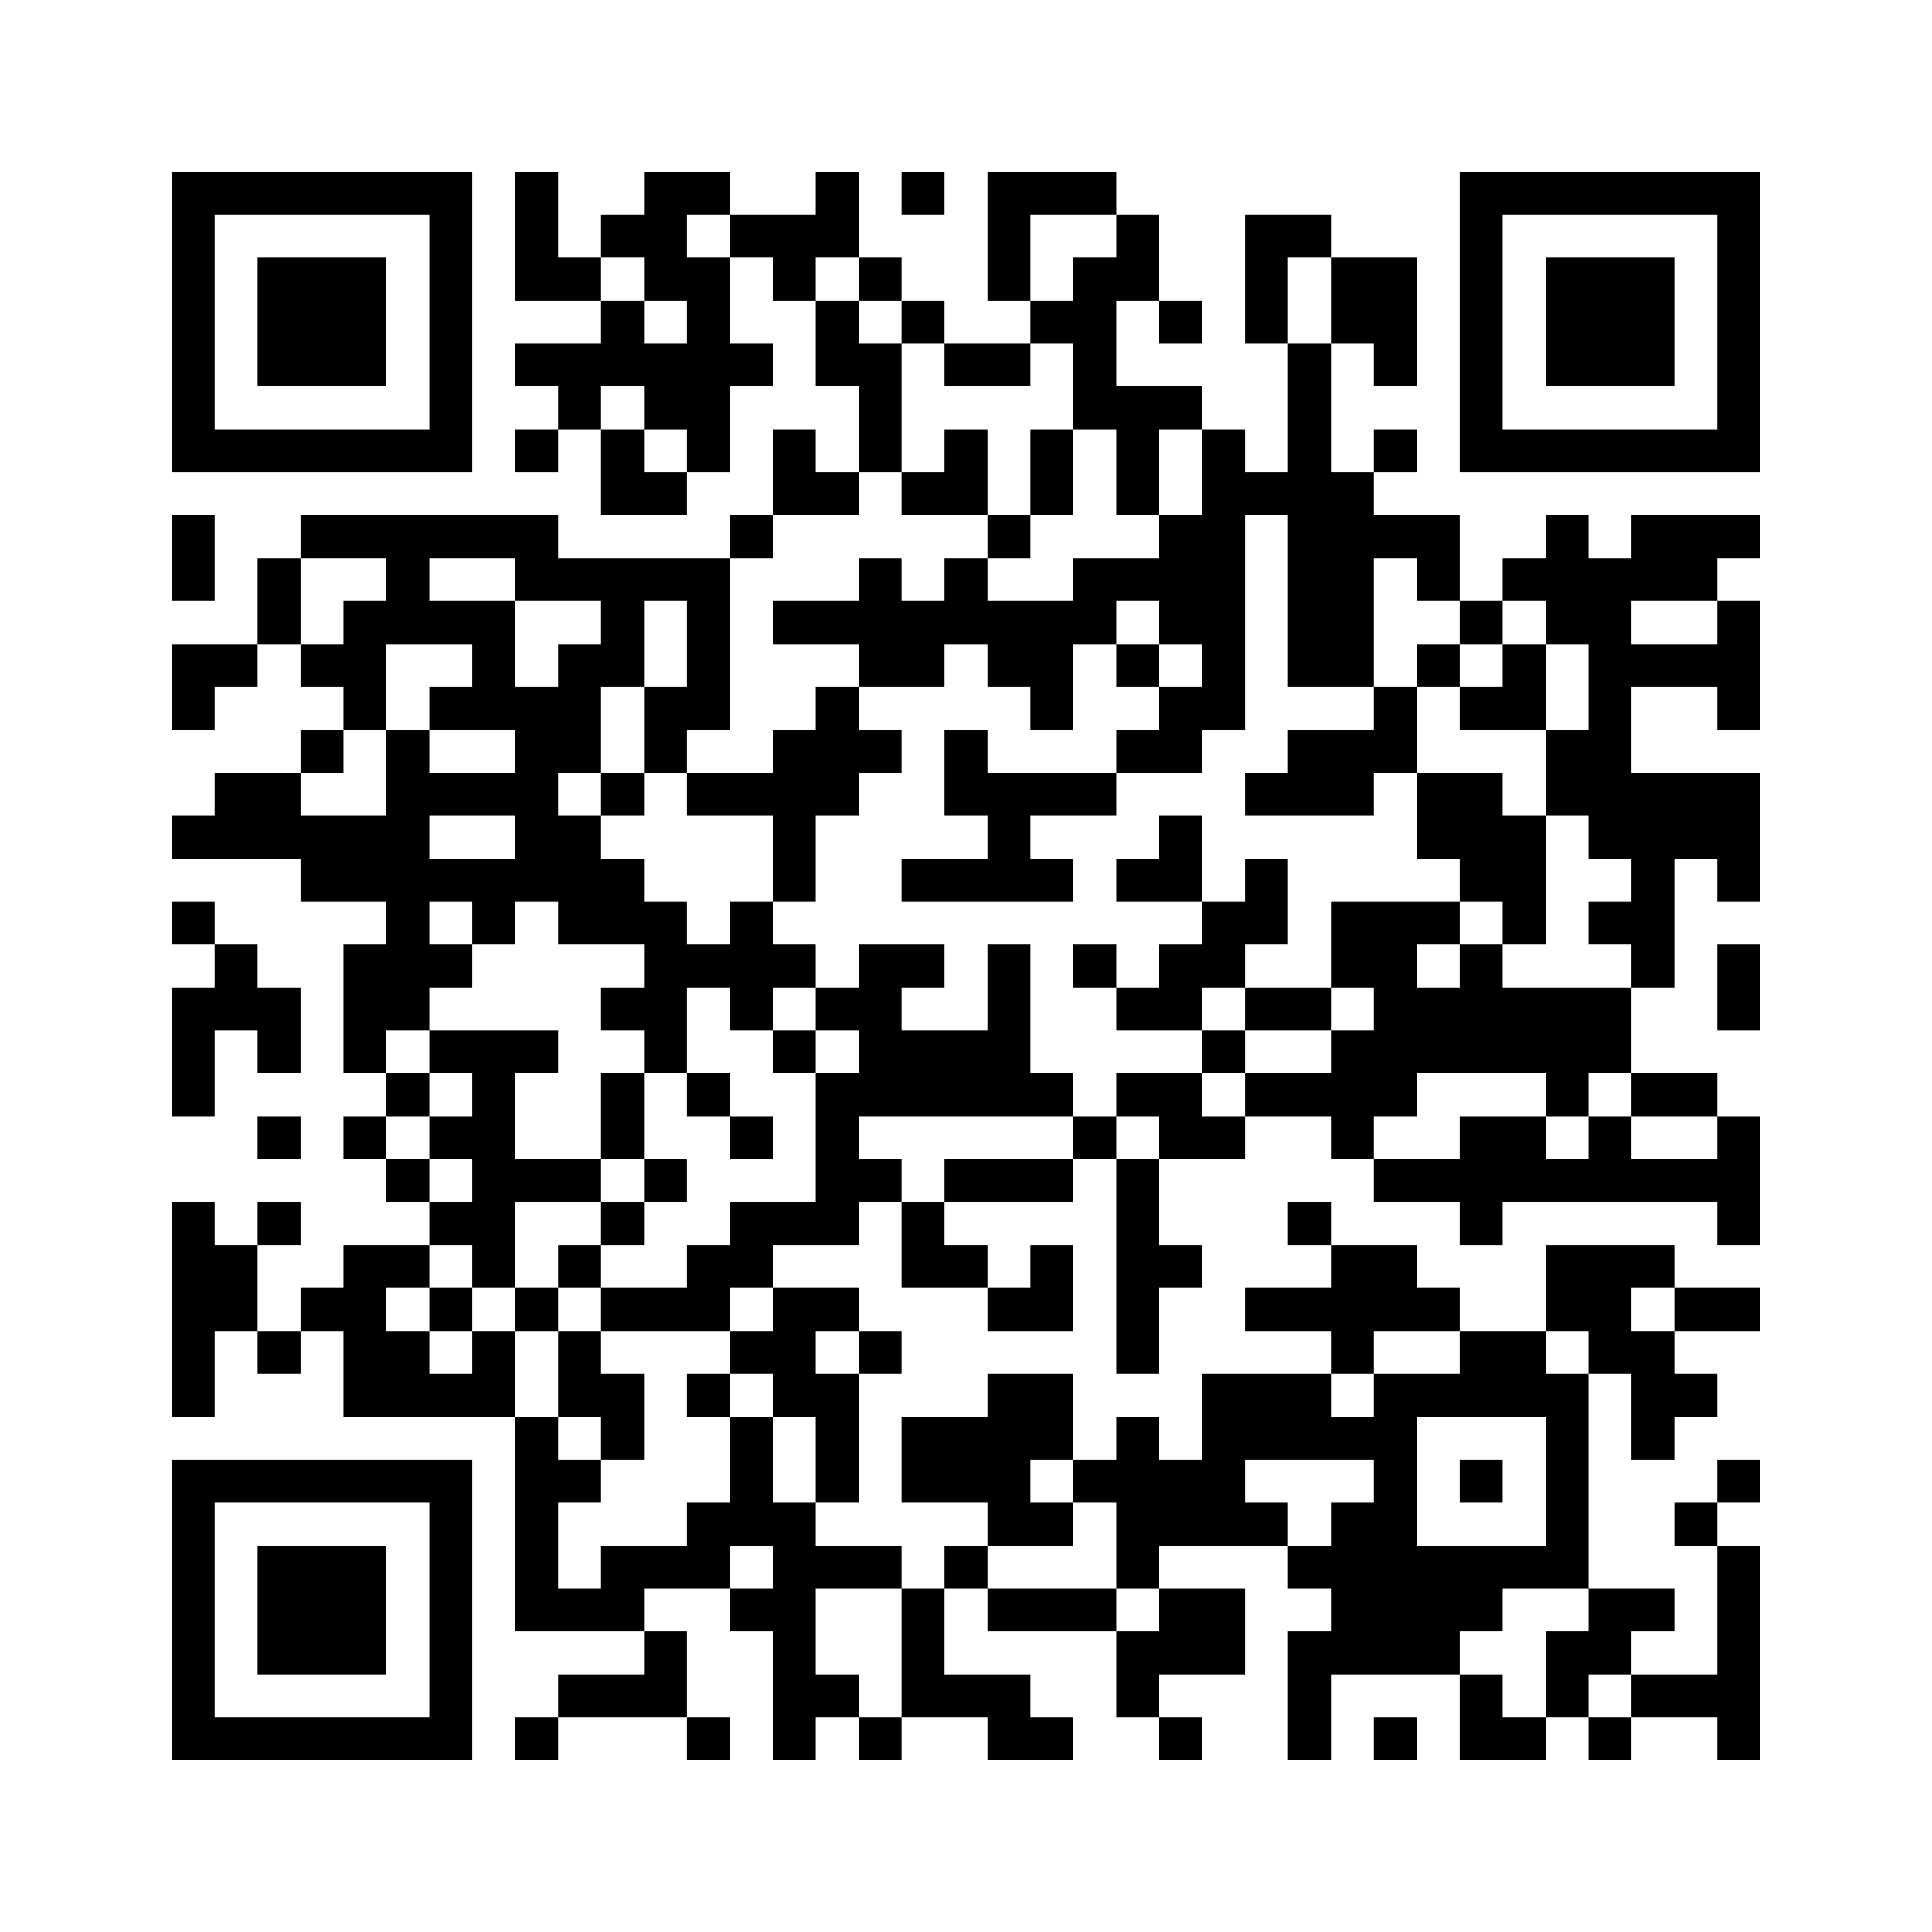
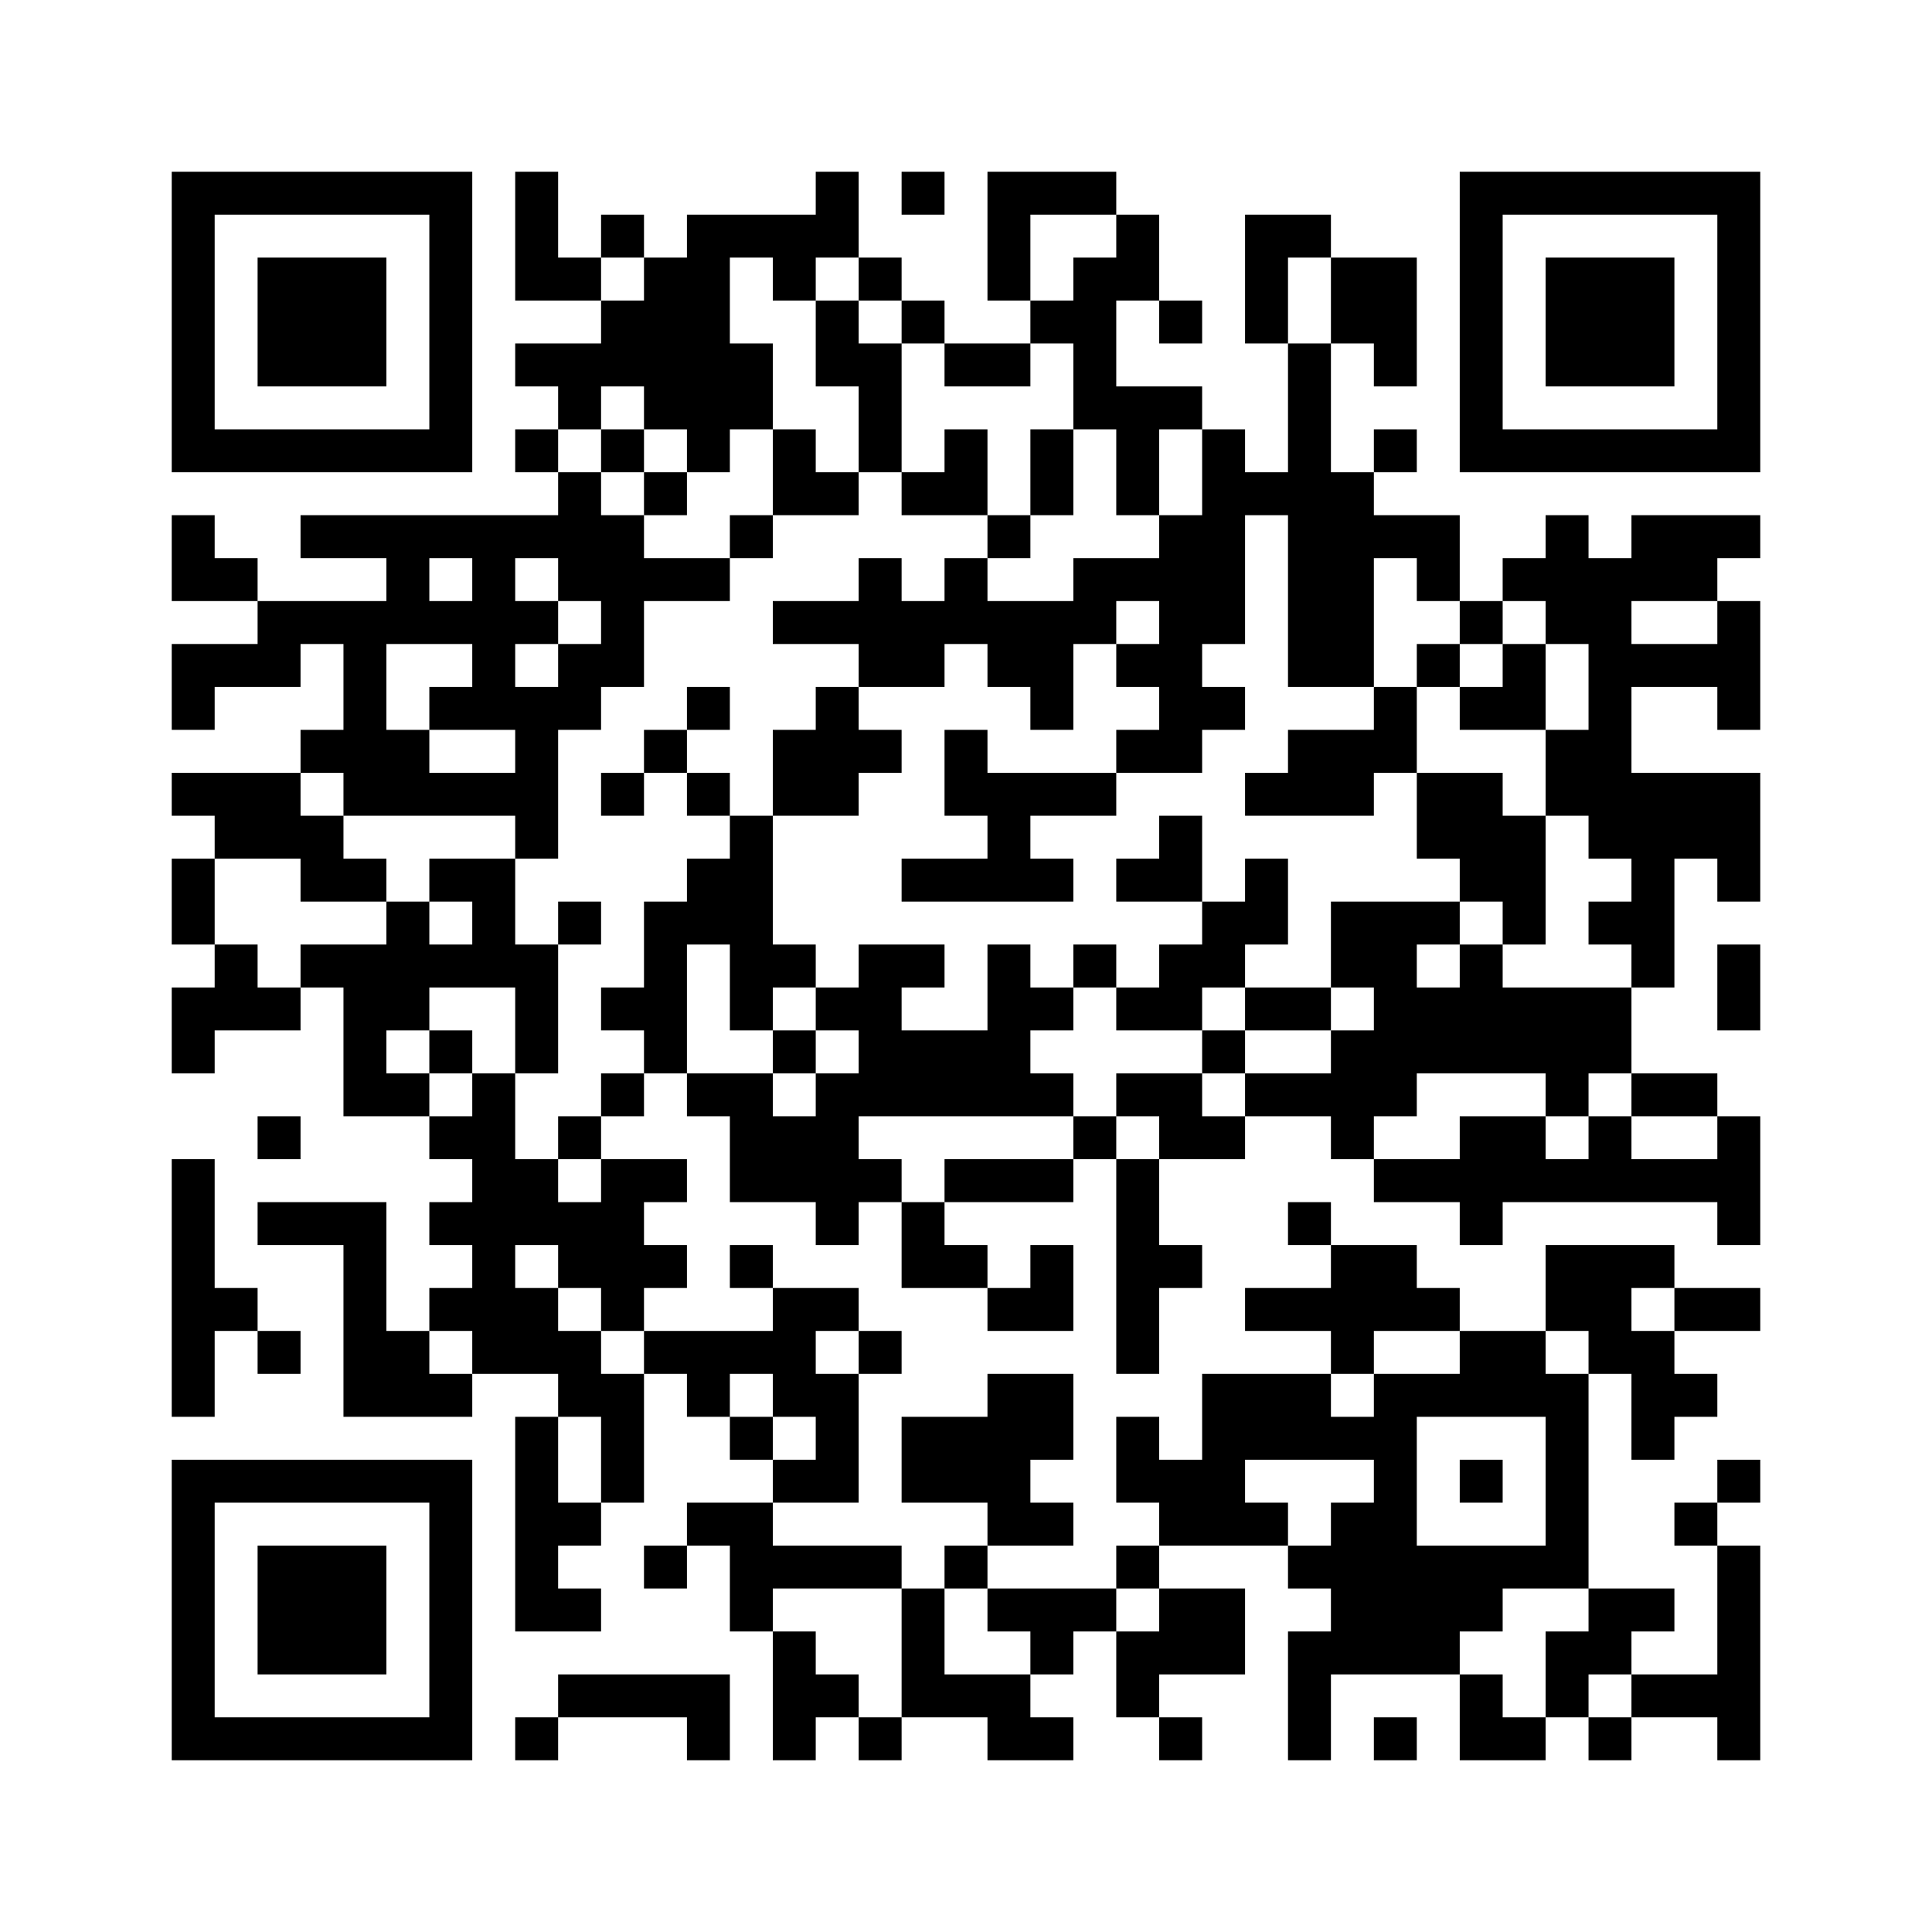
<svg xmlns="http://www.w3.org/2000/svg" width="45mm" height="45mm" version="1.1" viewBox="0 0 45 45">
-   <path d="M4,4H5V5H4zM5,4H6V5H5zM6,4H7V5H6zM7,4H8V5H7zM8,4H9V5H8zM9,4H10V5H9zM10,4H11V5H10zM12,4H13V5H12zM15,4H16V5H15zM16,4H17V5H16zM19,4H20V5H19zM21,4H22V5H21zM23,4H24V5H23zM24,4H25V5H24zM25,4H26V5H25zM34,4H35V5H34zM35,4H36V5H35zM36,4H37V5H36zM37,4H38V5H37zM38,4H39V5H38zM39,4H40V5H39zM40,4H41V5H40zM4,5H5V6H4zM10,5H11V6H10zM12,5H13V6H12zM14,5H15V6H14zM15,5H16V6H15zM17,5H18V6H17zM18,5H19V6H18zM19,5H20V6H19zM23,5H24V6H23zM26,5H27V6H26zM29,5H30V6H29zM30,5H31V6H30zM34,5H35V6H34zM40,5H41V6H40zM4,6H5V7H4zM6,6H7V7H6zM7,6H8V7H7zM8,6H9V7H8zM10,6H11V7H10zM12,6H13V7H12zM13,6H14V7H13zM15,6H16V7H15zM16,6H17V7H16zM18,6H19V7H18zM20,6H21V7H20zM23,6H24V7H23zM25,6H26V7H25zM26,6H27V7H26zM29,6H30V7H29zM31,6H32V7H31zM32,6H33V7H32zM34,6H35V7H34zM36,6H37V7H36zM37,6H38V7H37zM38,6H39V7H38zM40,6H41V7H40zM4,7H5V8H4zM6,7H7V8H6zM7,7H8V8H7zM8,7H9V8H8zM10,7H11V8H10zM14,7H15V8H14zM16,7H17V8H16zM19,7H20V8H19zM21,7H22V8H21zM24,7H25V8H24zM25,7H26V8H25zM27,7H28V8H27zM29,7H30V8H29zM31,7H32V8H31zM32,7H33V8H32zM34,7H35V8H34zM36,7H37V8H36zM37,7H38V8H37zM38,7H39V8H38zM40,7H41V8H40zM4,8H5V9H4zM6,8H7V9H6zM7,8H8V9H7zM8,8H9V9H8zM10,8H11V9H10zM12,8H13V9H12zM13,8H14V9H13zM14,8H15V9H14zM15,8H16V9H15zM16,8H17V9H16zM17,8H18V9H17zM19,8H20V9H19zM20,8H21V9H20zM22,8H23V9H22zM23,8H24V9H23zM25,8H26V9H25zM30,8H31V9H30zM32,8H33V9H32zM34,8H35V9H34zM36,8H37V9H36zM37,8H38V9H37zM38,8H39V9H38zM40,8H41V9H40zM4,9H5V10H4zM10,9H11V10H10zM13,9H14V10H13zM15,9H16V10H15zM16,9H17V10H16zM20,9H21V10H20zM25,9H26V10H25zM26,9H27V10H26zM27,9H28V10H27zM30,9H31V10H30zM34,9H35V10H34zM40,9H41V10H40zM4,10H5V11H4zM5,10H6V11H5zM6,10H7V11H6zM7,10H8V11H7zM8,10H9V11H8zM9,10H10V11H9zM10,10H11V11H10zM12,10H13V11H12zM14,10H15V11H14zM16,10H17V11H16zM18,10H19V11H18zM20,10H21V11H20zM22,10H23V11H22zM24,10H25V11H24zM26,10H27V11H26zM28,10H29V11H28zM30,10H31V11H30zM32,10H33V11H32zM34,10H35V11H34zM35,10H36V11H35zM36,10H37V11H36zM37,10H38V11H37zM38,10H39V11H38zM39,10H40V11H39zM40,10H41V11H40zM14,11H15V12H14zM15,11H16V12H15zM18,11H19V12H18zM19,11H20V12H19zM21,11H22V12H21zM22,11H23V12H22zM24,11H25V12H24zM26,11H27V12H26zM28,11H29V12H28zM29,11H30V12H29zM30,11H31V12H30zM31,11H32V12H31zM4,12H5V13H4zM7,12H8V13H7zM8,12H9V13H8zM9,12H10V13H9zM10,12H11V13H10zM11,12H12V13H11zM12,12H13V13H12zM17,12H18V13H17zM23,12H24V13H23zM27,12H28V13H27zM28,12H29V13H28zM30,12H31V13H30zM31,12H32V13H31zM32,12H33V13H32zM33,12H34V13H33zM36,12H37V13H36zM38,12H39V13H38zM39,12H40V13H39zM40,12H41V13H40zM4,13H5V14H4zM6,13H7V14H6zM9,13H10V14H9zM12,13H13V14H12zM13,13H14V14H13zM14,13H15V14H14zM15,13H16V14H15zM16,13H17V14H16zM20,13H21V14H20zM22,13H23V14H22zM25,13H26V14H25zM26,13H27V14H26zM27,13H28V14H27zM28,13H29V14H28zM30,13H31V14H30zM31,13H32V14H31zM33,13H34V14H33zM35,13H36V14H35zM36,13H37V14H36zM37,13H38V14H37zM38,13H39V14H38zM39,13H40V14H39zM6,14H7V15H6zM8,14H9V15H8zM9,14H10V15H9zM10,14H11V15H10zM11,14H12V15H11zM14,14H15V15H14zM16,14H17V15H16zM18,14H19V15H18zM19,14H20V15H19zM20,14H21V15H20zM21,14H22V15H21zM22,14H23V15H22zM23,14H24V15H23zM24,14H25V15H24zM25,14H26V15H25zM27,14H28V15H27zM28,14H29V15H28zM30,14H31V15H30zM31,14H32V15H31zM34,14H35V15H34zM36,14H37V15H36zM37,14H38V15H37zM40,14H41V15H40zM4,15H5V16H4zM5,15H6V16H5zM7,15H8V16H7zM8,15H9V16H8zM11,15H12V16H11zM13,15H14V16H13zM14,15H15V16H14zM16,15H17V16H16zM20,15H21V16H20zM21,15H22V16H21zM23,15H24V16H23zM24,15H25V16H24zM26,15H27V16H26zM28,15H29V16H28zM30,15H31V16H30zM31,15H32V16H31zM33,15H34V16H33zM35,15H36V16H35zM37,15H38V16H37zM38,15H39V16H38zM39,15H40V16H39zM40,15H41V16H40zM4,16H5V17H4zM8,16H9V17H8zM10,16H11V17H10zM11,16H12V17H11zM12,16H13V17H12zM13,16H14V17H13zM15,16H16V17H15zM16,16H17V17H16zM19,16H20V17H19zM24,16H25V17H24zM27,16H28V17H27zM28,16H29V17H28zM32,16H33V17H32zM34,16H35V17H34zM35,16H36V17H35zM37,16H38V17H37zM40,16H41V17H40zM7,17H8V18H7zM9,17H10V18H9zM12,17H13V18H12zM13,17H14V18H13zM15,17H16V18H15zM18,17H19V18H18zM19,17H20V18H19zM20,17H21V18H20zM22,17H23V18H22zM26,17H27V18H26zM27,17H28V18H27zM30,17H31V18H30zM31,17H32V18H31zM32,17H33V18H32zM36,17H37V18H36zM37,17H38V18H37zM5,18H6V19H5zM6,18H7V19H6zM9,18H10V19H9zM10,18H11V19H10zM11,18H12V19H11zM12,18H13V19H12zM14,18H15V19H14zM16,18H17V19H16zM17,18H18V19H17zM18,18H19V19H18zM19,18H20V19H19zM22,18H23V19H22zM23,18H24V19H23zM24,18H25V19H24zM25,18H26V19H25zM29,18H30V19H29zM30,18H31V19H30zM31,18H32V19H31zM33,18H34V19H33zM34,18H35V19H34zM36,18H37V19H36zM37,18H38V19H37zM38,18H39V19H38zM39,18H40V19H39zM40,18H41V19H40zM4,19H5V20H4zM5,19H6V20H5zM6,19H7V20H6zM7,19H8V20H7zM8,19H9V20H8zM9,19H10V20H9zM12,19H13V20H12zM13,19H14V20H13zM18,19H19V20H18zM23,19H24V20H23zM27,19H28V20H27zM33,19H34V20H33zM34,19H35V20H34zM35,19H36V20H35zM37,19H38V20H37zM38,19H39V20H38zM39,19H40V20H39zM40,19H41V20H40zM7,20H8V21H7zM8,20H9V21H8zM9,20H10V21H9zM10,20H11V21H10zM11,20H12V21H11zM12,20H13V21H12zM13,20H14V21H13zM14,20H15V21H14zM18,20H19V21H18zM21,20H22V21H21zM22,20H23V21H22zM23,20H24V21H23zM24,20H25V21H24zM26,20H27V21H26zM27,20H28V21H27zM29,20H30V21H29zM34,20H35V21H34zM35,20H36V21H35zM38,20H39V21H38zM40,20H41V21H40zM4,21H5V22H4zM9,21H10V22H9zM11,21H12V22H11zM13,21H14V22H13zM14,21H15V22H14zM15,21H16V22H15zM17,21H18V22H17zM28,21H29V22H28zM29,21H30V22H29zM31,21H32V22H31zM32,21H33V22H32zM33,21H34V22H33zM35,21H36V22H35zM37,21H38V22H37zM38,21H39V22H38zM5,22H6V23H5zM8,22H9V23H8zM9,22H10V23H9zM10,22H11V23H10zM15,22H16V23H15zM16,22H17V23H16zM17,22H18V23H17zM18,22H19V23H18zM20,22H21V23H20zM21,22H22V23H21zM23,22H24V23H23zM25,22H26V23H25zM27,22H28V23H27zM28,22H29V23H28zM31,22H32V23H31zM32,22H33V23H32zM34,22H35V23H34zM38,22H39V23H38zM40,22H41V23H40zM4,23H5V24H4zM5,23H6V24H5zM6,23H7V24H6zM8,23H9V24H8zM9,23H10V24H9zM14,23H15V24H14zM15,23H16V24H15zM17,23H18V24H17zM19,23H20V24H19zM20,23H21V24H20zM23,23H24V24H23zM26,23H27V24H26zM27,23H28V24H27zM29,23H30V24H29zM30,23H31V24H30zM32,23H33V24H32zM33,23H34V24H33zM34,23H35V24H34zM35,23H36V24H35zM36,23H37V24H36zM37,23H38V24H37zM40,23H41V24H40zM4,24H5V25H4zM6,24H7V25H6zM8,24H9V25H8zM10,24H11V25H10zM11,24H12V25H11zM12,24H13V25H12zM15,24H16V25H15zM18,24H19V25H18zM20,24H21V25H20zM21,24H22V25H21zM22,24H23V25H22zM23,24H24V25H23zM28,24H29V25H28zM31,24H32V25H31zM32,24H33V25H32zM33,24H34V25H33zM34,24H35V25H34zM35,24H36V25H35zM36,24H37V25H36zM37,24H38V25H37zM4,25H5V26H4zM9,25H10V26H9zM11,25H12V26H11zM14,25H15V26H14zM16,25H17V26H16zM19,25H20V26H19zM20,25H21V26H20zM21,25H22V26H21zM22,25H23V26H22zM23,25H24V26H23zM24,25H25V26H24zM26,25H27V26H26zM27,25H28V26H27zM29,25H30V26H29zM30,25H31V26H30zM31,25H32V26H31zM32,25H33V26H32zM36,25H37V26H36zM38,25H39V26H38zM39,25H40V26H39zM6,26H7V27H6zM8,26H9V27H8zM10,26H11V27H10zM11,26H12V27H11zM14,26H15V27H14zM17,26H18V27H17zM19,26H20V27H19zM25,26H26V27H25zM27,26H28V27H27zM28,26H29V27H28zM31,26H32V27H31zM34,26H35V27H34zM35,26H36V27H35zM37,26H38V27H37zM40,26H41V27H40zM9,27H10V28H9zM11,27H12V28H11zM12,27H13V28H12zM13,27H14V28H13zM15,27H16V28H15zM19,27H20V28H19zM20,27H21V28H20zM22,27H23V28H22zM23,27H24V28H23zM24,27H25V28H24zM26,27H27V28H26zM32,27H33V28H32zM33,27H34V28H33zM34,27H35V28H34zM35,27H36V28H35zM36,27H37V28H36zM37,27H38V28H37zM38,27H39V28H38zM39,27H40V28H39zM40,27H41V28H40zM4,28H5V29H4zM6,28H7V29H6zM10,28H11V29H10zM11,28H12V29H11zM14,28H15V29H14zM17,28H18V29H17zM18,28H19V29H18zM19,28H20V29H19zM21,28H22V29H21zM26,28H27V29H26zM30,28H31V29H30zM34,28H35V29H34zM40,28H41V29H40zM4,29H5V30H4zM5,29H6V30H5zM8,29H9V30H8zM9,29H10V30H9zM11,29H12V30H11zM13,29H14V30H13zM16,29H17V30H16zM17,29H18V30H17zM21,29H22V30H21zM22,29H23V30H22zM24,29H25V30H24zM26,29H27V30H26zM27,29H28V30H27zM31,29H32V30H31zM32,29H33V30H32zM36,29H37V30H36zM37,29H38V30H37zM38,29H39V30H38zM4,30H5V31H4zM5,30H6V31H5zM7,30H8V31H7zM8,30H9V31H8zM10,30H11V31H10zM12,30H13V31H12zM14,30H15V31H14zM15,30H16V31H15zM16,30H17V31H16zM18,30H19V31H18zM19,30H20V31H19zM23,30H24V31H23zM24,30H25V31H24zM26,30H27V31H26zM29,30H30V31H29zM30,30H31V31H30zM31,30H32V31H31zM32,30H33V31H32zM33,30H34V31H33zM36,30H37V31H36zM37,30H38V31H37zM39,30H40V31H39zM40,30H41V31H40zM4,31H5V32H4zM6,31H7V32H6zM8,31H9V32H8zM9,31H10V32H9zM11,31H12V32H11zM13,31H14V32H13zM17,31H18V32H17zM18,31H19V32H18zM20,31H21V32H20zM26,31H27V32H26zM31,31H32V32H31zM34,31H35V32H34zM35,31H36V32H35zM37,31H38V32H37zM38,31H39V32H38zM4,32H5V33H4zM8,32H9V33H8zM9,32H10V33H9zM10,32H11V33H10zM11,32H12V33H11zM13,32H14V33H13zM14,32H15V33H14zM16,32H17V33H16zM18,32H19V33H18zM19,32H20V33H19zM23,32H24V33H23zM24,32H25V33H24zM28,32H29V33H28zM29,32H30V33H29zM30,32H31V33H30zM32,32H33V33H32zM33,32H34V33H33zM34,32H35V33H34zM35,32H36V33H35zM36,32H37V33H36zM38,32H39V33H38zM39,32H40V33H39zM12,33H13V34H12zM14,33H15V34H14zM17,33H18V34H17zM19,33H20V34H19zM21,33H22V34H21zM22,33H23V34H22zM23,33H24V34H23zM24,33H25V34H24zM26,33H27V34H26zM28,33H29V34H28zM29,33H30V34H29zM30,33H31V34H30zM31,33H32V34H31zM32,33H33V34H32zM36,33H37V34H36zM38,33H39V34H38zM4,34H5V35H4zM5,34H6V35H5zM6,34H7V35H6zM7,34H8V35H7zM8,34H9V35H8zM9,34H10V35H9zM10,34H11V35H10zM12,34H13V35H12zM13,34H14V35H13zM17,34H18V35H17zM19,34H20V35H19zM21,34H22V35H21zM22,34H23V35H22zM23,34H24V35H23zM25,34H26V35H25zM26,34H27V35H26zM27,34H28V35H27zM28,34H29V35H28zM32,34H33V35H32zM34,34H35V35H34zM36,34H37V35H36zM40,34H41V35H40zM4,35H5V36H4zM10,35H11V36H10zM12,35H13V36H12zM16,35H17V36H16zM17,35H18V36H17zM18,35H19V36H18zM23,35H24V36H23zM24,35H25V36H24zM26,35H27V36H26zM27,35H28V36H27zM28,35H29V36H28zM29,35H30V36H29zM31,35H32V36H31zM32,35H33V36H32zM36,35H37V36H36zM39,35H40V36H39zM4,36H5V37H4zM6,36H7V37H6zM7,36H8V37H7zM8,36H9V37H8zM10,36H11V37H10zM12,36H13V37H12zM14,36H15V37H14zM15,36H16V37H15zM16,36H17V37H16zM18,36H19V37H18zM19,36H20V37H19zM20,36H21V37H20zM22,36H23V37H22zM26,36H27V37H26zM30,36H31V37H30zM31,36H32V37H31zM32,36H33V37H32zM33,36H34V37H33zM34,36H35V37H34zM35,36H36V37H35zM36,36H37V37H36zM40,36H41V37H40zM4,37H5V38H4zM6,37H7V38H6zM7,37H8V38H7zM8,37H9V38H8zM10,37H11V38H10zM12,37H13V38H12zM13,37H14V38H13zM14,37H15V38H14zM17,37H18V38H17zM18,37H19V38H18zM21,37H22V38H21zM23,37H24V38H23zM24,37H25V38H24zM25,37H26V38H25zM27,37H28V38H27zM28,37H29V38H28zM31,37H32V38H31zM32,37H33V38H32zM33,37H34V38H33zM34,37H35V38H34zM37,37H38V38H37zM38,37H39V38H38zM40,37H41V38H40zM4,38H5V39H4zM6,38H7V39H6zM7,38H8V39H7zM8,38H9V39H8zM10,38H11V39H10zM15,38H16V39H15zM18,38H19V39H18zM21,38H22V39H21zM26,38H27V39H26zM27,38H28V39H27zM28,38H29V39H28zM30,38H31V39H30zM31,38H32V39H31zM32,38H33V39H32zM33,38H34V39H33zM36,38H37V39H36zM37,38H38V39H37zM40,38H41V39H40zM4,39H5V40H4zM10,39H11V40H10zM13,39H14V40H13zM14,39H15V40H14zM15,39H16V40H15zM18,39H19V40H18zM19,39H20V40H19zM21,39H22V40H21zM22,39H23V40H22zM23,39H24V40H23zM26,39H27V40H26zM30,39H31V40H30zM34,39H35V40H34zM36,39H37V40H36zM38,39H39V40H38zM39,39H40V40H39zM40,39H41V40H40zM4,40H5V41H4zM5,40H6V41H5zM6,40H7V41H6zM7,40H8V41H7zM8,40H9V41H8zM9,40H10V41H9zM10,40H11V41H10zM12,40H13V41H12zM16,40H17V41H16zM18,40H19V41H18zM20,40H21V41H20zM23,40H24V41H23zM24,40H25V41H24zM27,40H28V41H27zM30,40H31V41H30zM32,40H33V41H32zM34,40H35V41H34zM35,40H36V41H35zM37,40H38V41H37zM40,40H41V41H40z" id="qr-path" fill="#000000" fill-opacity="1" fill-rule="nonzero" stroke="none" />
+   <path d="M4,4H5V5H4zM5,4H6V5H5zM6,4H7V5H6zM7,4H8V5H7zM8,4H9V5H8zM9,4H10V5H9zM10,4H11V5H10zM12,4H13V5H12zM19,4H20V5H19zM21,4H22V5H21zM23,4H24V5H23zM24,4H25V5H24zM25,4H26V5H25zM34,4H35V5H34zM35,4H36V5H35zM36,4H37V5H36zM37,4H38V5H37zM38,4H39V5H38zM39,4H40V5H39zM40,4H41V5H40zM4,5H5V6H4zM10,5H11V6H10zM12,5H13V6H12zM14,5H15V6H14zM16,5H17V6H16zM17,5H18V6H17zM18,5H19V6H18zM19,5H20V6H19zM23,5H24V6H23zM26,5H27V6H26zM29,5H30V6H29zM30,5H31V6H30zM34,5H35V6H34zM40,5H41V6H40zM4,6H5V7H4zM6,6H7V7H6zM7,6H8V7H7zM8,6H9V7H8zM10,6H11V7H10zM12,6H13V7H12zM13,6H14V7H13zM15,6H16V7H15zM16,6H17V7H16zM18,6H19V7H18zM20,6H21V7H20zM23,6H24V7H23zM25,6H26V7H25zM26,6H27V7H26zM29,6H30V7H29zM31,6H32V7H31zM32,6H33V7H32zM34,6H35V7H34zM36,6H37V7H36zM37,6H38V7H37zM38,6H39V7H38zM40,6H41V7H40zM4,7H5V8H4zM6,7H7V8H6zM7,7H8V8H7zM8,7H9V8H8zM10,7H11V8H10zM14,7H15V8H14zM15,7H16V8H15zM16,7H17V8H16zM19,7H20V8H19zM21,7H22V8H21zM24,7H25V8H24zM25,7H26V8H25zM27,7H28V8H27zM29,7H30V8H29zM31,7H32V8H31zM32,7H33V8H32zM34,7H35V8H34zM36,7H37V8H36zM37,7H38V8H37zM38,7H39V8H38zM40,7H41V8H40zM4,8H5V9H4zM6,8H7V9H6zM7,8H8V9H7zM8,8H9V9H8zM10,8H11V9H10zM12,8H13V9H12zM13,8H14V9H13zM14,8H15V9H14zM15,8H16V9H15zM16,8H17V9H16zM17,8H18V9H17zM19,8H20V9H19zM20,8H21V9H20zM22,8H23V9H22zM23,8H24V9H23zM25,8H26V9H25zM30,8H31V9H30zM32,8H33V9H32zM34,8H35V9H34zM36,8H37V9H36zM37,8H38V9H37zM38,8H39V9H38zM40,8H41V9H40zM4,9H5V10H4zM10,9H11V10H10zM13,9H14V10H13zM15,9H16V10H15zM16,9H17V10H16zM17,9H18V10H17zM20,9H21V10H20zM25,9H26V10H25zM26,9H27V10H26zM27,9H28V10H27zM30,9H31V10H30zM34,9H35V10H34zM40,9H41V10H40zM4,10H5V11H4zM5,10H6V11H5zM6,10H7V11H6zM7,10H8V11H7zM8,10H9V11H8zM9,10H10V11H9zM10,10H11V11H10zM12,10H13V11H12zM14,10H15V11H14zM16,10H17V11H16zM18,10H19V11H18zM20,10H21V11H20zM22,10H23V11H22zM24,10H25V11H24zM26,10H27V11H26zM28,10H29V11H28zM30,10H31V11H30zM32,10H33V11H32zM34,10H35V11H34zM35,10H36V11H35zM36,10H37V11H36zM37,10H38V11H37zM38,10H39V11H38zM39,10H40V11H39zM40,10H41V11H40zM13,11H14V12H13zM15,11H16V12H15zM18,11H19V12H18zM19,11H20V12H19zM21,11H22V12H21zM22,11H23V12H22zM24,11H25V12H24zM26,11H27V12H26zM28,11H29V12H28zM29,11H30V12H29zM30,11H31V12H30zM31,11H32V12H31zM4,12H5V13H4zM7,12H8V13H7zM8,12H9V13H8zM9,12H10V13H9zM10,12H11V13H10zM11,12H12V13H11zM12,12H13V13H12zM13,12H14V13H13zM14,12H15V13H14zM17,12H18V13H17zM23,12H24V13H23zM27,12H28V13H27zM28,12H29V13H28zM30,12H31V13H30zM31,12H32V13H31zM32,12H33V13H32zM33,12H34V13H33zM36,12H37V13H36zM38,12H39V13H38zM39,12H40V13H39zM40,12H41V13H40zM4,13H5V14H4zM5,13H6V14H5zM9,13H10V14H9zM11,13H12V14H11zM13,13H14V14H13zM14,13H15V14H14zM15,13H16V14H15zM16,13H17V14H16zM20,13H21V14H20zM22,13H23V14H22zM25,13H26V14H25zM26,13H27V14H26zM27,13H28V14H27zM28,13H29V14H28zM30,13H31V14H30zM31,13H32V14H31zM33,13H34V14H33zM35,13H36V14H35zM36,13H37V14H36zM37,13H38V14H37zM38,13H39V14H38zM39,13H40V14H39zM6,14H7V15H6zM7,14H8V15H7zM8,14H9V15H8zM9,14H10V15H9zM10,14H11V15H10zM11,14H12V15H11zM12,14H13V15H12zM14,14H15V15H14zM18,14H19V15H18zM19,14H20V15H19zM20,14H21V15H20zM21,14H22V15H21zM22,14H23V15H22zM23,14H24V15H23zM24,14H25V15H24zM25,14H26V15H25zM27,14H28V15H27zM28,14H29V15H28zM30,14H31V15H30zM31,14H32V15H31zM34,14H35V15H34zM36,14H37V15H36zM37,14H38V15H37zM40,14H41V15H40zM4,15H5V16H4zM5,15H6V16H5zM6,15H7V16H6zM8,15H9V16H8zM11,15H12V16H11zM13,15H14V16H13zM14,15H15V16H14zM20,15H21V16H20zM21,15H22V16H21zM23,15H24V16H23zM24,15H25V16H24zM26,15H27V16H26zM27,15H28V16H27zM30,15H31V16H30zM31,15H32V16H31zM33,15H34V16H33zM35,15H36V16H35zM37,15H38V16H37zM38,15H39V16H38zM39,15H40V16H39zM40,15H41V16H40zM4,16H5V17H4zM8,16H9V17H8zM10,16H11V17H10zM11,16H12V17H11zM12,16H13V17H12zM13,16H14V17H13zM16,16H17V17H16zM19,16H20V17H19zM24,16H25V17H24zM27,16H28V17H27zM28,16H29V17H28zM32,16H33V17H32zM34,16H35V17H34zM35,16H36V17H35zM37,16H38V17H37zM40,16H41V17H40zM7,17H8V18H7zM8,17H9V18H8zM9,17H10V18H9zM12,17H13V18H12zM15,17H16V18H15zM18,17H19V18H18zM19,17H20V18H19zM20,17H21V18H20zM22,17H23V18H22zM26,17H27V18H26zM27,17H28V18H27zM30,17H31V18H30zM31,17H32V18H31zM32,17H33V18H32zM36,17H37V18H36zM37,17H38V18H37zM4,18H5V19H4zM5,18H6V19H5zM6,18H7V19H6zM8,18H9V19H8zM9,18H10V19H9zM10,18H11V19H10zM11,18H12V19H11zM12,18H13V19H12zM14,18H15V19H14zM16,18H17V19H16zM18,18H19V19H18zM19,18H20V19H19zM22,18H23V19H22zM23,18H24V19H23zM24,18H25V19H24zM25,18H26V19H25zM29,18H30V19H29zM30,18H31V19H30zM31,18H32V19H31zM33,18H34V19H33zM34,18H35V19H34zM36,18H37V19H36zM37,18H38V19H37zM38,18H39V19H38zM39,18H40V19H39zM40,18H41V19H40zM5,19H6V20H5zM6,19H7V20H6zM7,19H8V20H7zM12,19H13V20H12zM17,19H18V20H17zM23,19H24V20H23zM27,19H28V20H27zM33,19H34V20H33zM34,19H35V20H34zM35,19H36V20H35zM37,19H38V20H37zM38,19H39V20H38zM39,19H40V20H39zM40,19H41V20H40zM4,20H5V21H4zM7,20H8V21H7zM8,20H9V21H8zM10,20H11V21H10zM11,20H12V21H11zM16,20H17V21H16zM17,20H18V21H17zM21,20H22V21H21zM22,20H23V21H22zM23,20H24V21H23zM24,20H25V21H24zM26,20H27V21H26zM27,20H28V21H27zM29,20H30V21H29zM34,20H35V21H34zM35,20H36V21H35zM38,20H39V21H38zM40,20H41V21H40zM4,21H5V22H4zM9,21H10V22H9zM11,21H12V22H11zM13,21H14V22H13zM15,21H16V22H15zM16,21H17V22H16zM17,21H18V22H17zM28,21H29V22H28zM29,21H30V22H29zM31,21H32V22H31zM32,21H33V22H32zM33,21H34V22H33zM35,21H36V22H35zM37,21H38V22H37zM38,21H39V22H38zM5,22H6V23H5zM7,22H8V23H7zM8,22H9V23H8zM9,22H10V23H9zM10,22H11V23H10zM11,22H12V23H11zM12,22H13V23H12zM15,22H16V23H15zM17,22H18V23H17zM18,22H19V23H18zM20,22H21V23H20zM21,22H22V23H21zM23,22H24V23H23zM25,22H26V23H25zM27,22H28V23H27zM28,22H29V23H28zM31,22H32V23H31zM32,22H33V23H32zM34,22H35V23H34zM38,22H39V23H38zM40,22H41V23H40zM4,23H5V24H4zM5,23H6V24H5zM6,23H7V24H6zM8,23H9V24H8zM9,23H10V24H9zM12,23H13V24H12zM14,23H15V24H14zM15,23H16V24H15zM17,23H18V24H17zM19,23H20V24H19zM20,23H21V24H20zM23,23H24V24H23zM24,23H25V24H24zM26,23H27V24H26zM27,23H28V24H27zM29,23H30V24H29zM30,23H31V24H30zM32,23H33V24H32zM33,23H34V24H33zM34,23H35V24H34zM35,23H36V24H35zM36,23H37V24H36zM37,23H38V24H37zM40,23H41V24H40zM4,24H5V25H4zM8,24H9V25H8zM10,24H11V25H10zM12,24H13V25H12zM15,24H16V25H15zM18,24H19V25H18zM20,24H21V25H20zM21,24H22V25H21zM22,24H23V25H22zM23,24H24V25H23zM28,24H29V25H28zM31,24H32V25H31zM32,24H33V25H32zM33,24H34V25H33zM34,24H35V25H34zM35,24H36V25H35zM36,24H37V25H36zM37,24H38V25H37zM8,25H9V26H8zM9,25H10V26H9zM11,25H12V26H11zM14,25H15V26H14zM16,25H17V26H16zM17,25H18V26H17zM19,25H20V26H19zM20,25H21V26H20zM21,25H22V26H21zM22,25H23V26H22zM23,25H24V26H23zM24,25H25V26H24zM26,25H27V26H26zM27,25H28V26H27zM29,25H30V26H29zM30,25H31V26H30zM31,25H32V26H31zM32,25H33V26H32zM36,25H37V26H36zM38,25H39V26H38zM39,25H40V26H39zM6,26H7V27H6zM10,26H11V27H10zM11,26H12V27H11zM13,26H14V27H13zM17,26H18V27H17zM18,26H19V27H18zM19,26H20V27H19zM25,26H26V27H25zM27,26H28V27H27zM28,26H29V27H28zM31,26H32V27H31zM34,26H35V27H34zM35,26H36V27H35zM37,26H38V27H37zM40,26H41V27H40zM4,27H5V28H4zM11,27H12V28H11zM12,27H13V28H12zM14,27H15V28H14zM15,27H16V28H15zM17,27H18V28H17zM18,27H19V28H18zM19,27H20V28H19zM20,27H21V28H20zM22,27H23V28H22zM23,27H24V28H23zM24,27H25V28H24zM26,27H27V28H26zM32,27H33V28H32zM33,27H34V28H33zM34,27H35V28H34zM35,27H36V28H35zM36,27H37V28H36zM37,27H38V28H37zM38,27H39V28H38zM39,27H40V28H39zM40,27H41V28H40zM4,28H5V29H4zM6,28H7V29H6zM7,28H8V29H7zM8,28H9V29H8zM10,28H11V29H10zM11,28H12V29H11zM12,28H13V29H12zM13,28H14V29H13zM14,28H15V29H14zM19,28H20V29H19zM21,28H22V29H21zM26,28H27V29H26zM30,28H31V29H30zM34,28H35V29H34zM40,28H41V29H40zM4,29H5V30H4zM8,29H9V30H8zM11,29H12V30H11zM13,29H14V30H13zM14,29H15V30H14zM15,29H16V30H15zM17,29H18V30H17zM21,29H22V30H21zM22,29H23V30H22zM24,29H25V30H24zM26,29H27V30H26zM27,29H28V30H27zM31,29H32V30H31zM32,29H33V30H32zM36,29H37V30H36zM37,29H38V30H37zM38,29H39V30H38zM4,30H5V31H4zM5,30H6V31H5zM8,30H9V31H8zM10,30H11V31H10zM11,30H12V31H11zM12,30H13V31H12zM14,30H15V31H14zM18,30H19V31H18zM19,30H20V31H19zM23,30H24V31H23zM24,30H25V31H24zM26,30H27V31H26zM29,30H30V31H29zM30,30H31V31H30zM31,30H32V31H31zM32,30H33V31H32zM33,30H34V31H33zM36,30H37V31H36zM37,30H38V31H37zM39,30H40V31H39zM40,30H41V31H40zM4,31H5V32H4zM6,31H7V32H6zM8,31H9V32H8zM9,31H10V32H9zM11,31H12V32H11zM12,31H13V32H12zM13,31H14V32H13zM15,31H16V32H15zM16,31H17V32H16zM17,31H18V32H17zM18,31H19V32H18zM20,31H21V32H20zM26,31H27V32H26zM31,31H32V32H31zM34,31H35V32H34zM35,31H36V32H35zM37,31H38V32H37zM38,31H39V32H38zM4,32H5V33H4zM8,32H9V33H8zM9,32H10V33H9zM10,32H11V33H10zM13,32H14V33H13zM14,32H15V33H14zM16,32H17V33H16zM18,32H19V33H18zM19,32H20V33H19zM23,32H24V33H23zM24,32H25V33H24zM28,32H29V33H28zM29,32H30V33H29zM30,32H31V33H30zM32,32H33V33H32zM33,32H34V33H33zM34,32H35V33H34zM35,32H36V33H35zM36,32H37V33H36zM38,32H39V33H38zM39,32H40V33H39zM12,33H13V34H12zM14,33H15V34H14zM17,33H18V34H17zM19,33H20V34H19zM21,33H22V34H21zM22,33H23V34H22zM23,33H24V34H23zM24,33H25V34H24zM26,33H27V34H26zM28,33H29V34H28zM29,33H30V34H29zM30,33H31V34H30zM31,33H32V34H31zM32,33H33V34H32zM36,33H37V34H36zM38,33H39V34H38zM4,34H5V35H4zM5,34H6V35H5zM6,34H7V35H6zM7,34H8V35H7zM8,34H9V35H8zM9,34H10V35H9zM10,34H11V35H10zM12,34H13V35H12zM14,34H15V35H14zM18,34H19V35H18zM19,34H20V35H19zM21,34H22V35H21zM22,34H23V35H22zM23,34H24V35H23zM26,34H27V35H26zM27,34H28V35H27zM28,34H29V35H28zM32,34H33V35H32zM34,34H35V35H34zM36,34H37V35H36zM40,34H41V35H40zM4,35H5V36H4zM10,35H11V36H10zM12,35H13V36H12zM13,35H14V36H13zM16,35H17V36H16zM17,35H18V36H17zM23,35H24V36H23zM24,35H25V36H24zM27,35H28V36H27zM28,35H29V36H28zM29,35H30V36H29zM31,35H32V36H31zM32,35H33V36H32zM36,35H37V36H36zM39,35H40V36H39zM4,36H5V37H4zM6,36H7V37H6zM7,36H8V37H7zM8,36H9V37H8zM10,36H11V37H10zM12,36H13V37H12zM15,36H16V37H15zM17,36H18V37H17zM18,36H19V37H18zM19,36H20V37H19zM20,36H21V37H20zM22,36H23V37H22zM26,36H27V37H26zM30,36H31V37H30zM31,36H32V37H31zM32,36H33V37H32zM33,36H34V37H33zM34,36H35V37H34zM35,36H36V37H35zM36,36H37V37H36zM40,36H41V37H40zM4,37H5V38H4zM6,37H7V38H6zM7,37H8V38H7zM8,37H9V38H8zM10,37H11V38H10zM12,37H13V38H12zM13,37H14V38H13zM17,37H18V38H17zM21,37H22V38H21zM23,37H24V38H23zM24,37H25V38H24zM25,37H26V38H25zM27,37H28V38H27zM28,37H29V38H28zM31,37H32V38H31zM32,37H33V38H32zM33,37H34V38H33zM34,37H35V38H34zM37,37H38V38H37zM38,37H39V38H38zM40,37H41V38H40zM4,38H5V39H4zM6,38H7V39H6zM7,38H8V39H7zM8,38H9V39H8zM10,38H11V39H10zM18,38H19V39H18zM21,38H22V39H21zM24,38H25V39H24zM26,38H27V39H26zM27,38H28V39H27zM28,38H29V39H28zM30,38H31V39H30zM31,38H32V39H31zM32,38H33V39H32zM33,38H34V39H33zM36,38H37V39H36zM37,38H38V39H37zM40,38H41V39H40zM4,39H5V40H4zM10,39H11V40H10zM13,39H14V40H13zM14,39H15V40H14zM15,39H16V40H15zM16,39H17V40H16zM18,39H19V40H18zM19,39H20V40H19zM21,39H22V40H21zM22,39H23V40H22zM23,39H24V40H23zM26,39H27V40H26zM30,39H31V40H30zM34,39H35V40H34zM36,39H37V40H36zM38,39H39V40H38zM39,39H40V40H39zM40,39H41V40H40zM4,40H5V41H4zM5,40H6V41H5zM6,40H7V41H6zM7,40H8V41H7zM8,40H9V41H8zM9,40H10V41H9zM10,40H11V41H10zM12,40H13V41H12zM16,40H17V41H16zM18,40H19V41H18zM20,40H21V41H20zM23,40H24V41H23zM24,40H25V41H24zM27,40H28V41H27zM30,40H31V41H30zM32,40H33V41H32zM34,40H35V41H34zM35,40H36V41H35zM37,40H38V41H37zM40,40H41V41H40z" id="qr-path" fill="#000000" fill-opacity="1" fill-rule="nonzero" stroke="none" />
</svg>
